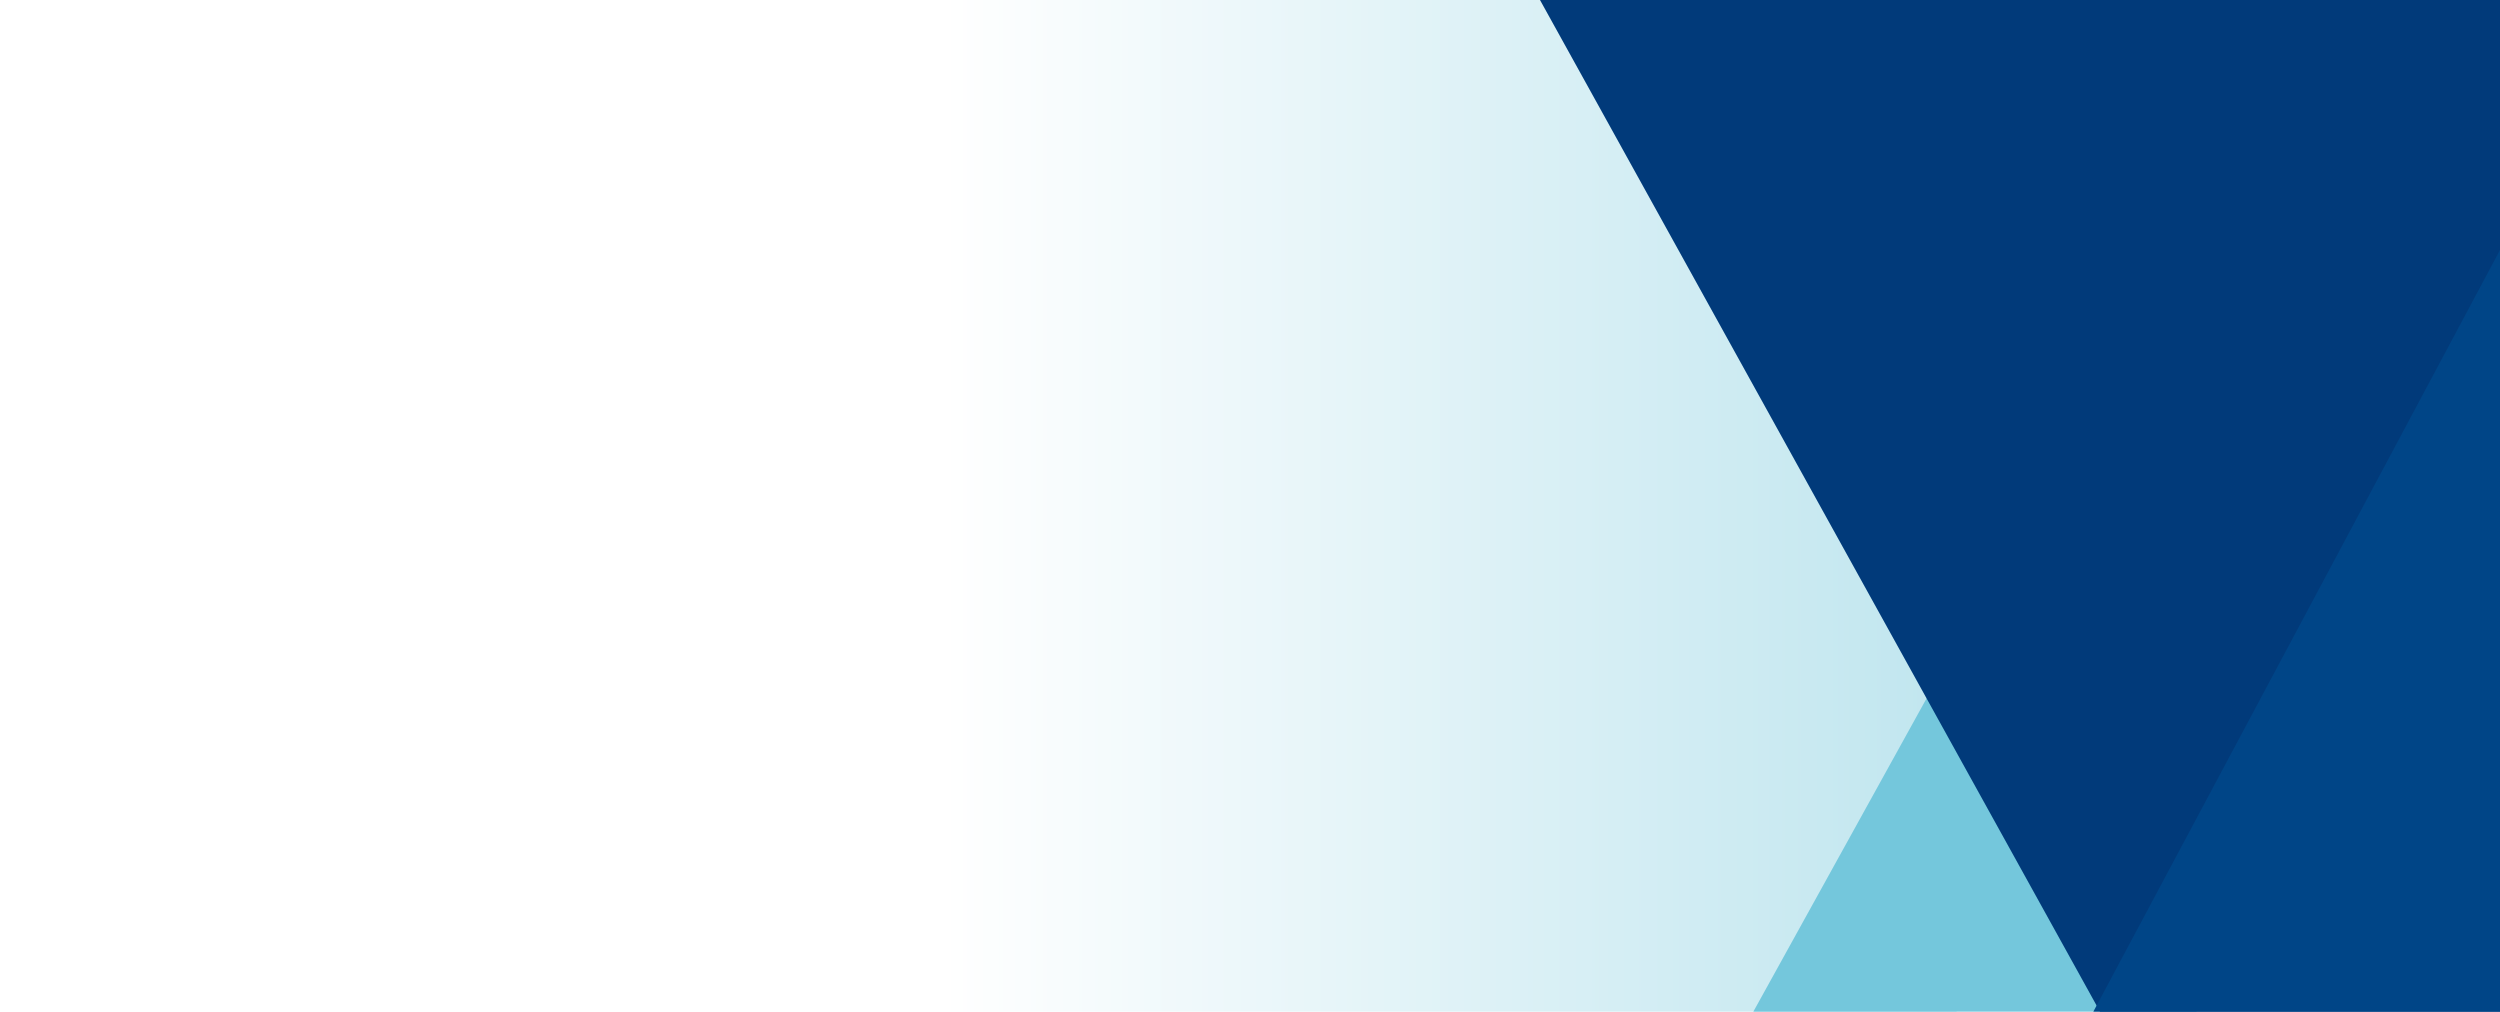
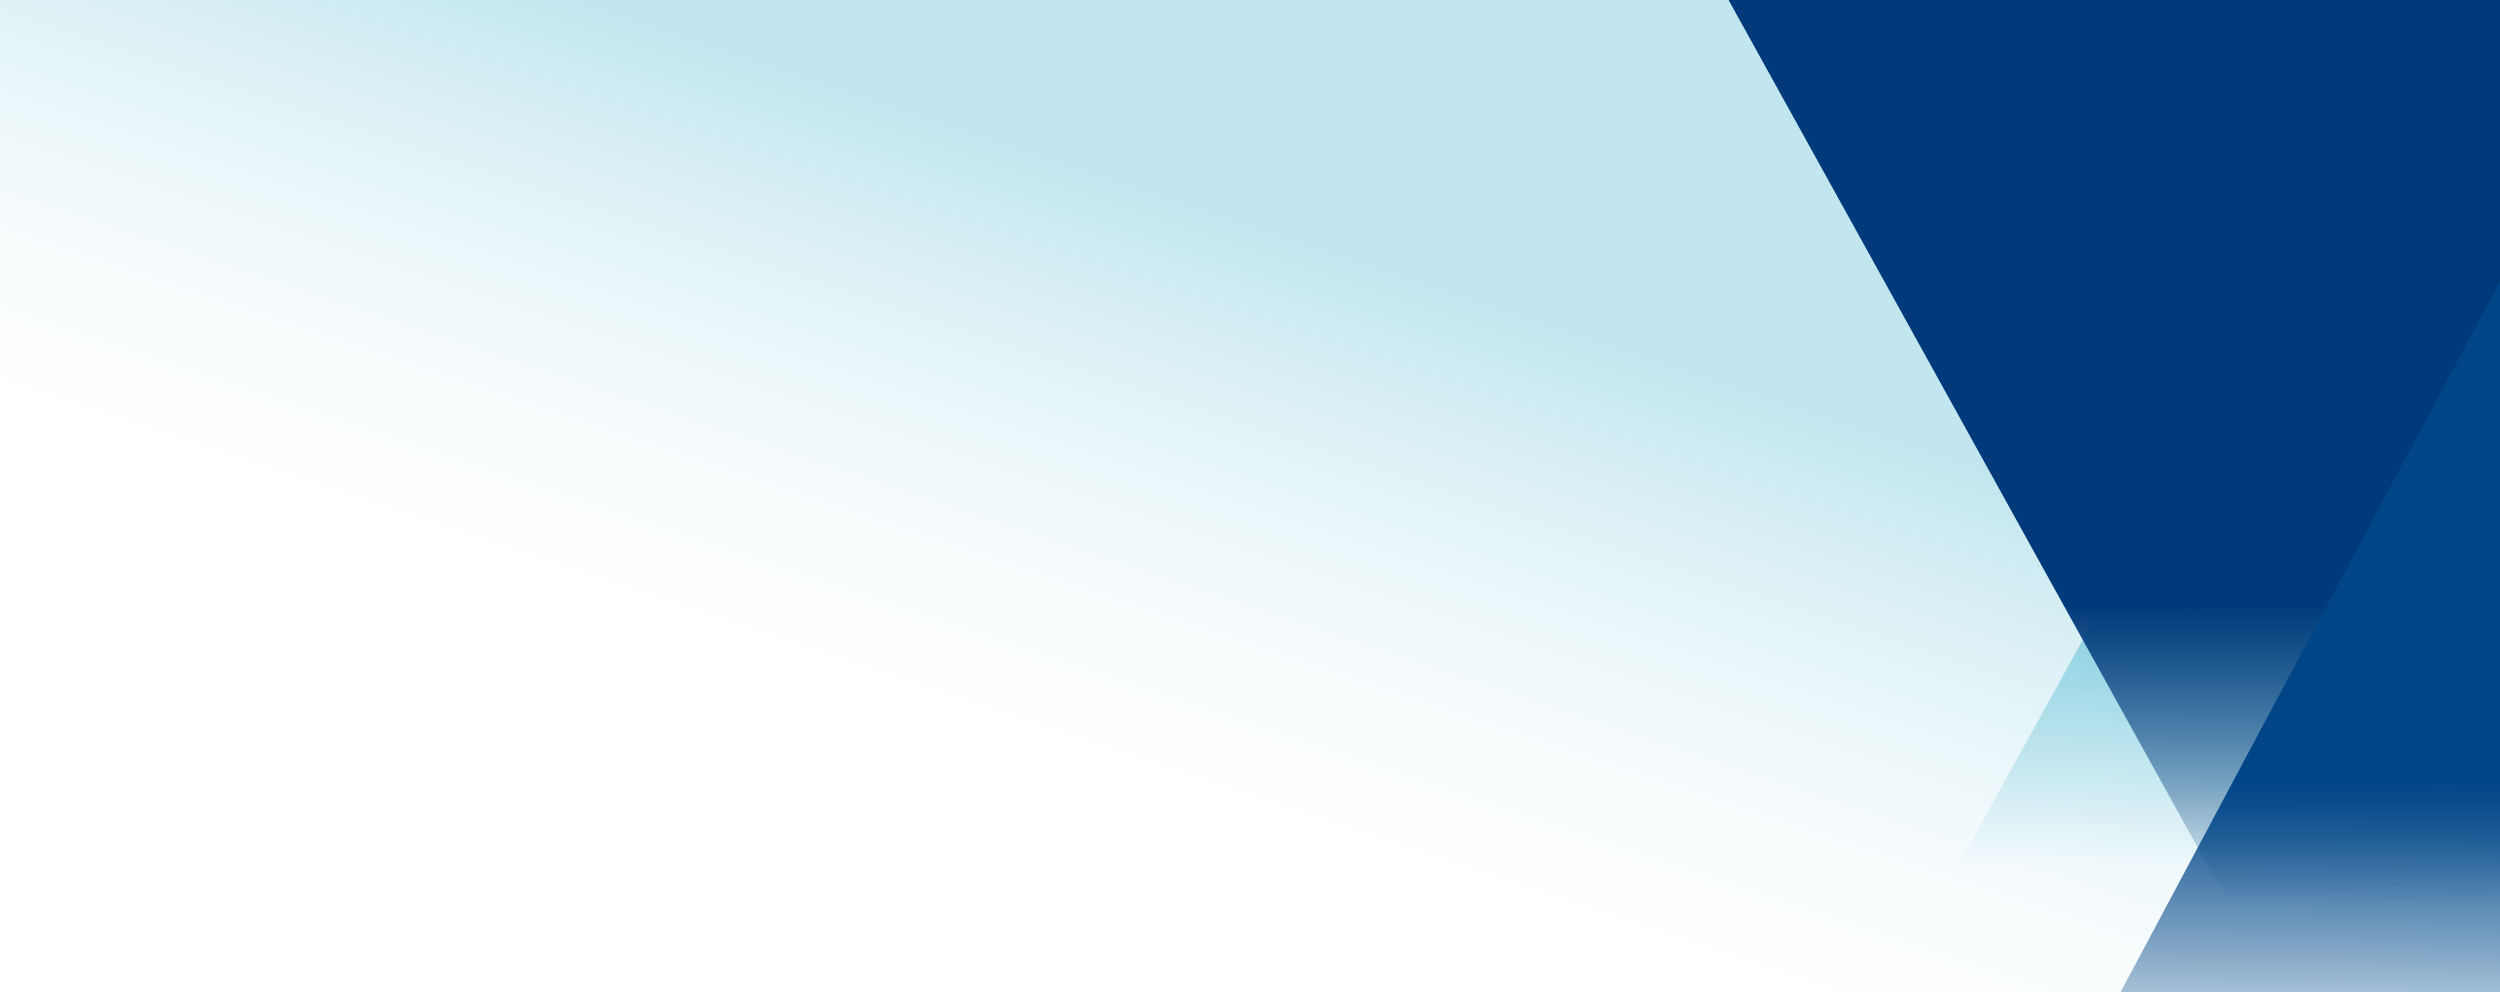
- <svg xmlns="http://www.w3.org/2000/svg" version="1.1" id="Layer_1" x="0px" y="0px" viewBox="0 0 750 303.5" style="enable-background:new 0 0 750 303.5;" xml:space="preserve">
+ <svg xmlns="http://www.w3.org/2000/svg" version="1.1" id="Layer_1" x="0px" y="0px" viewBox="0 0 750 297.5" style="enable-background:new 0 0 750 297.5;" xml:space="preserve">
  <style type="text/css">
	.st0{fill:url(#SVGID_1_);}
- 	.st1{fill:#74C7DC;}
- 	.st2{fill:url(#SVGID_2_);}
- 	.st3{fill:url(#SVGID_3_);}
- 	.st4{fill:#013A7A;}
- 	.st5{fill:#004587;}
+ 	.st1{fill:url(#SVGID_2_);}
+ 	.st2{fill:url(#SVGID_3_);}
+ 	.st3{fill:url(#SVGID_4_);}
+ 	.st4{fill:url(#SVGID_5_);}
+ 	.st5{fill:url(#SVGID_6_);}
</style>
-   <linearGradient id="SVGID_1_" gradientUnits="userSpaceOnUse" x1="0" y1="151.727" x2="587" y2="151.727">
-     <stop offset="0.482" style="stop-color:#FFFFFF" />
-     <stop offset="0.99" style="stop-color:#C1E6EF" />
+   <linearGradient id="SVGID_1_" gradientUnits="userSpaceOnUse" x1="421.128" y1="9.724" x2="316.096" y2="324.821">
+     <stop offset="0.206" style="stop-color:#C1E6EF" />
+     <stop offset="0.787" style="stop-color:#FFFFFF;stop-opacity:0" />
  </linearGradient>
-   <rect class="st0" width="587" height="303.5" />
-   <polygon class="st1" points="526,303.5 659,63 659,303.5 " />
-   <linearGradient id="SVGID_2_" gradientUnits="userSpaceOnUse" x1="236.2" y1="-102.1" x2="236.2" y2="-102.1" gradientTransform="matrix(1 0 0 -1 0 502)">
+   <rect y="-1.9" class="st0" width="750" height="300" />
+   <linearGradient id="SVGID_2_" gradientUnits="userSpaceOnUse" x1="699.887" y1="156.859" x2="699.887" y2="267.875">
+     <stop offset="4.951928e-02" style="stop-color:#74C7DC" />
+     <stop offset="0.929" style="stop-color:#74C7DC;stop-opacity:0" />
+   </linearGradient>
+   <polygon class="st1" points="562.8,304.2 780.8,-90.1 837,-90.1 837,311.4 " />
+   <linearGradient id="SVGID_3_" gradientUnits="userSpaceOnUse" x1="236.2" y1="1182.1" x2="236.2" y2="1182.1" gradientTransform="matrix(1 0 0 1 0 -578)">
    <stop offset="0.236" style="stop-color:#CE4A00" />
    <stop offset="1" style="stop-color:#E12B71" />
  </linearGradient>
  <path class="st2" d="M236.2,604.1" />
-   <linearGradient id="SVGID_3_" gradientUnits="userSpaceOnUse" x1="-98.129" y1="-102.8" x2="-96.966" y2="-102.8" gradientTransform="matrix(1 0 0 -1 0 502)">
+   <linearGradient id="SVGID_4_" gradientUnits="userSpaceOnUse" x1="-98.129" y1="1182.8" x2="-96.966" y2="1182.8" gradientTransform="matrix(1 0 0 1 0 -578)">
    <stop offset="0.236" style="stop-color:#CE4A00" />
    <stop offset="1" style="stop-color:#E12B71" />
  </linearGradient>
  <path class="st3" d="M-97,609c0.1-2.7-0.5-5.6-1.1-8.4" />
-   <polygon class="st4" points="462,0 630,303.5 750,303.5 750,0 " />
-   <polygon class="st5" points="628,303.5 750,75 750,303.5 " />
+   <linearGradient id="SVGID_5_" gradientUnits="userSpaceOnUse" x1="612.725" y1="175.859" x2="612.725" y2="297.007">
+     <stop offset="4.951928e-02" style="stop-color:#013A7A" />
+     <stop offset="0.688" style="stop-color:#013A7A;stop-opacity:0.134" />
+     <stop offset="0.787" style="stop-color:#013A7A;stop-opacity:0" />
+   </linearGradient>
+   <polygon class="st4" points="468.7,-90.1 682.2,295.6 756.7,295.6 756.7,-90.1 " />
+   <linearGradient id="SVGID_6_" gradientUnits="userSpaceOnUse" x1="699.887" y1="228.109" x2="699.887" y2="342.115">
+     <stop offset="4.951928e-02" style="stop-color:#004587" />
+     <stop offset="0.765" style="stop-color:#004587;stop-opacity:0.147" />
+     <stop offset="0.888" style="stop-color:#004587;stop-opacity:0" />
+   </linearGradient>
+   <polygon class="st5" points="612.7,341.6 787,15.1 787,341.6 " />
</svg>
